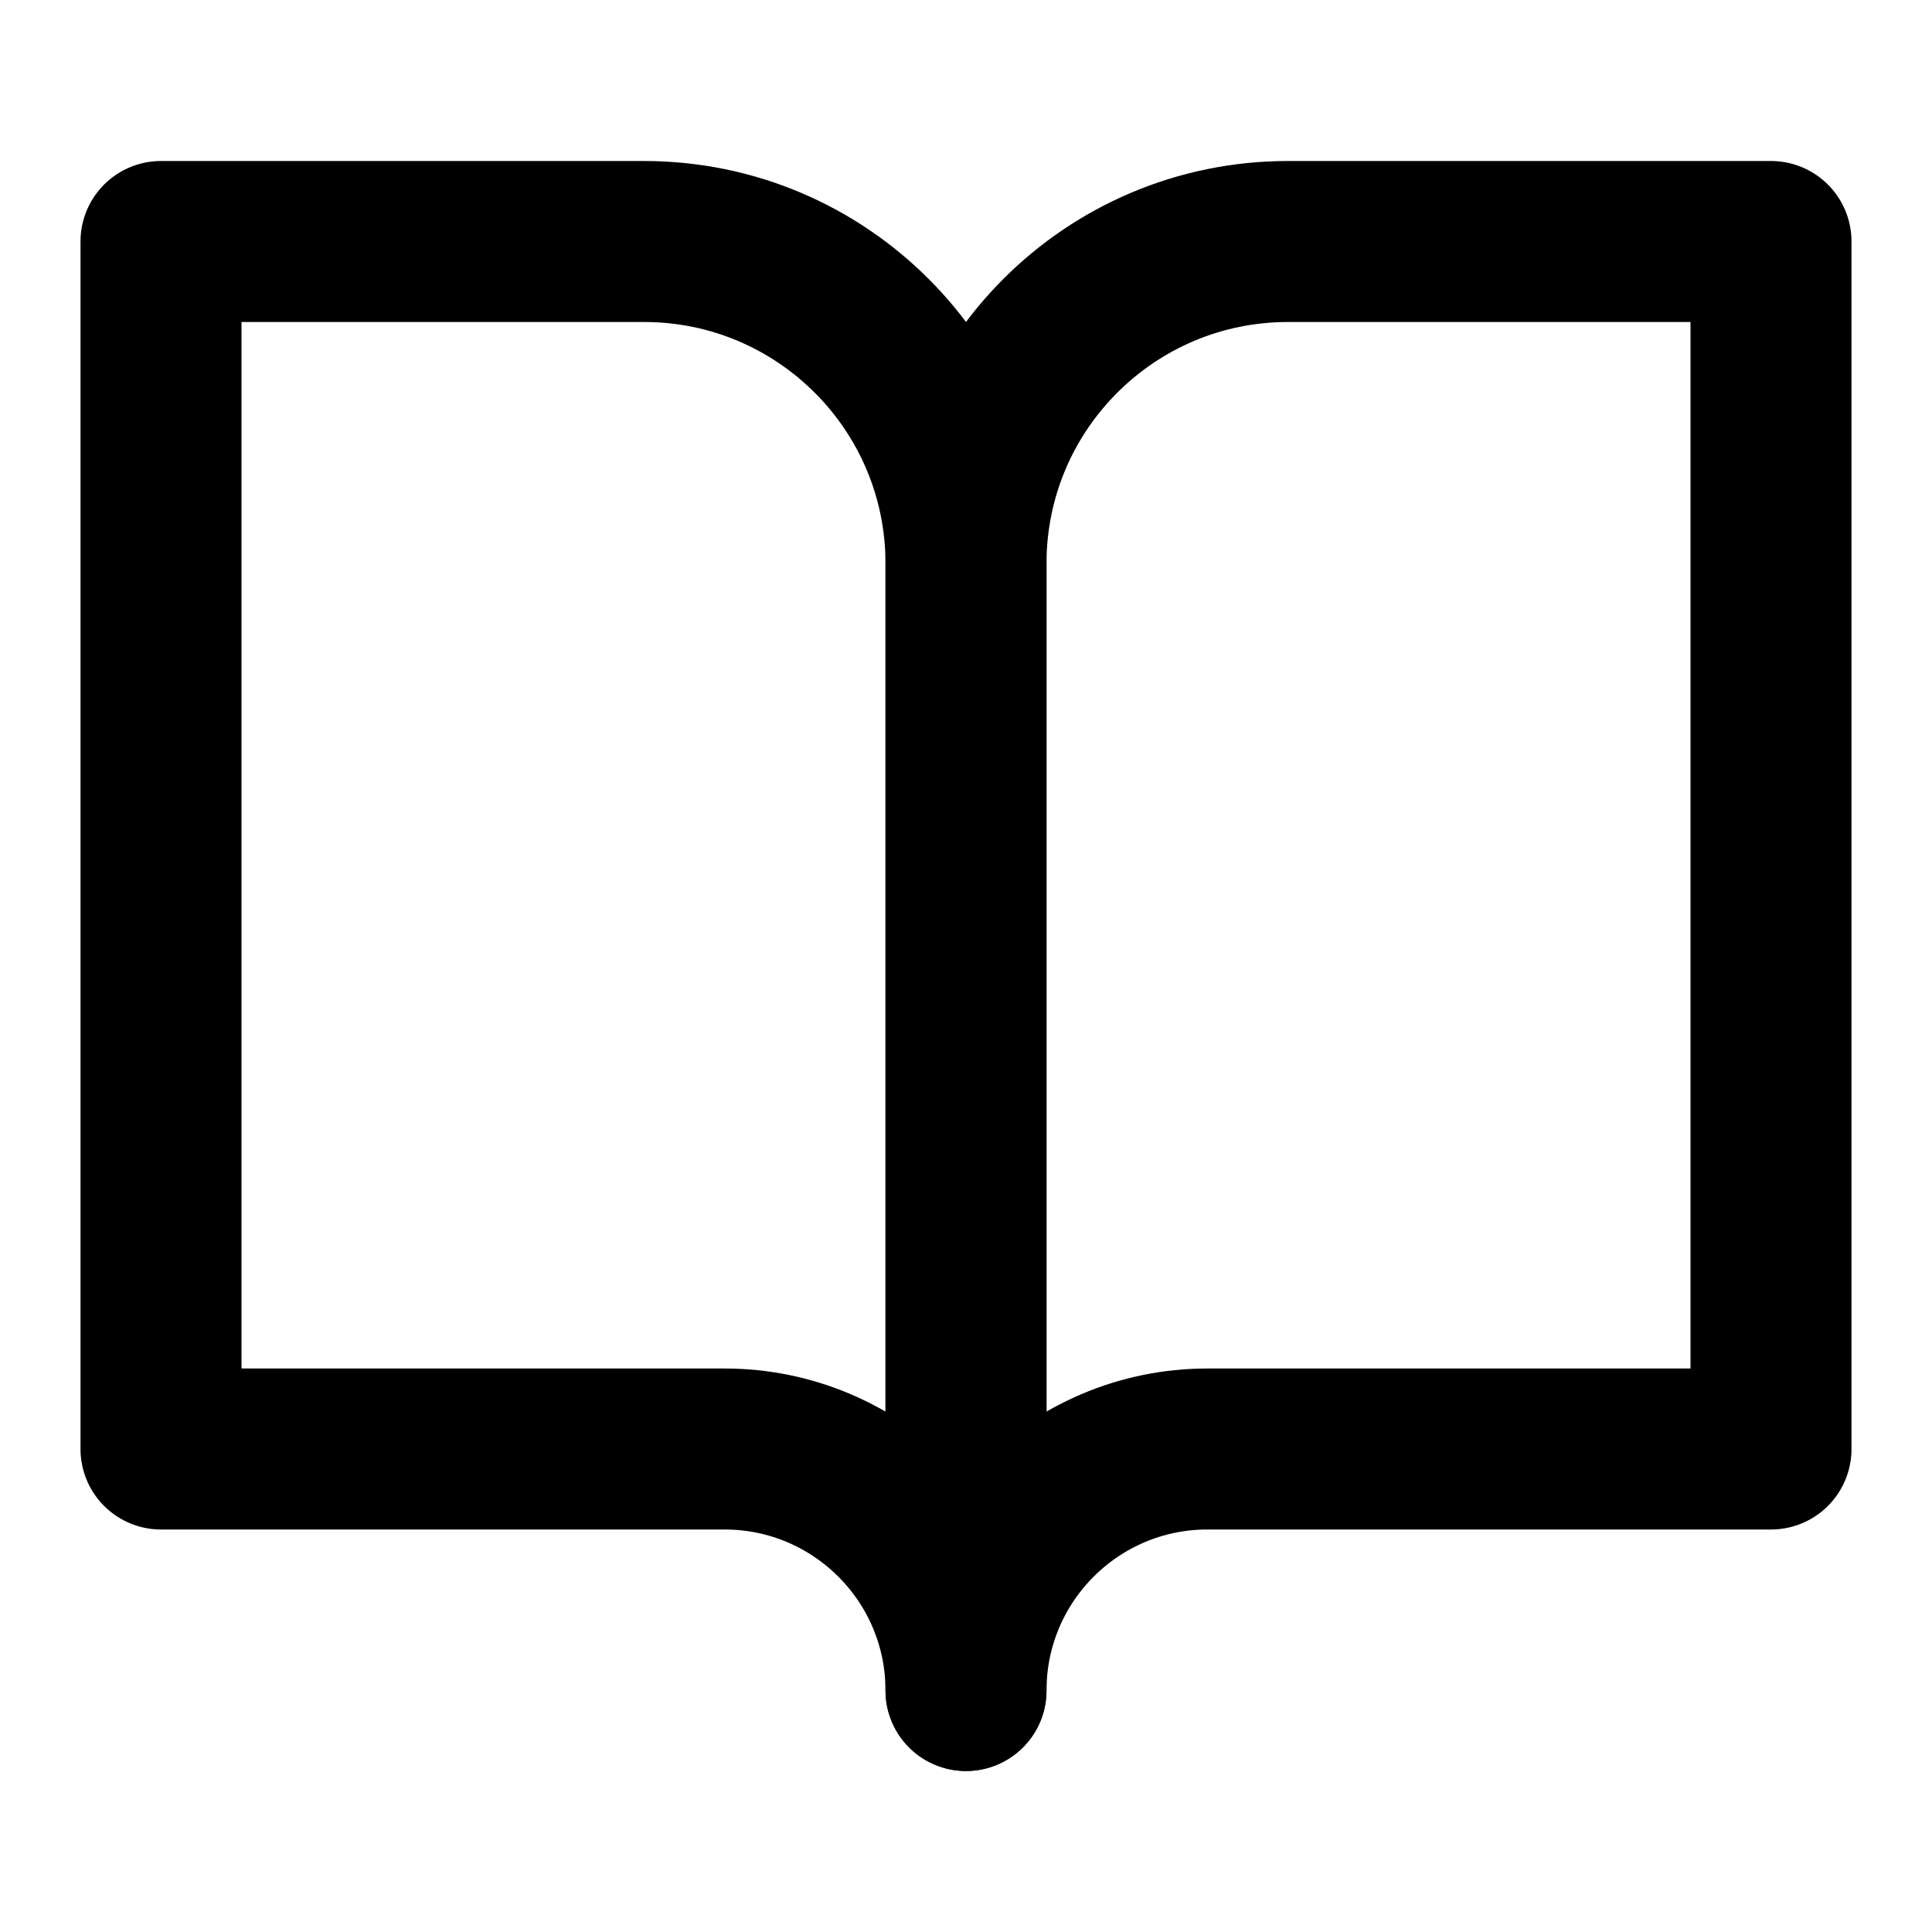
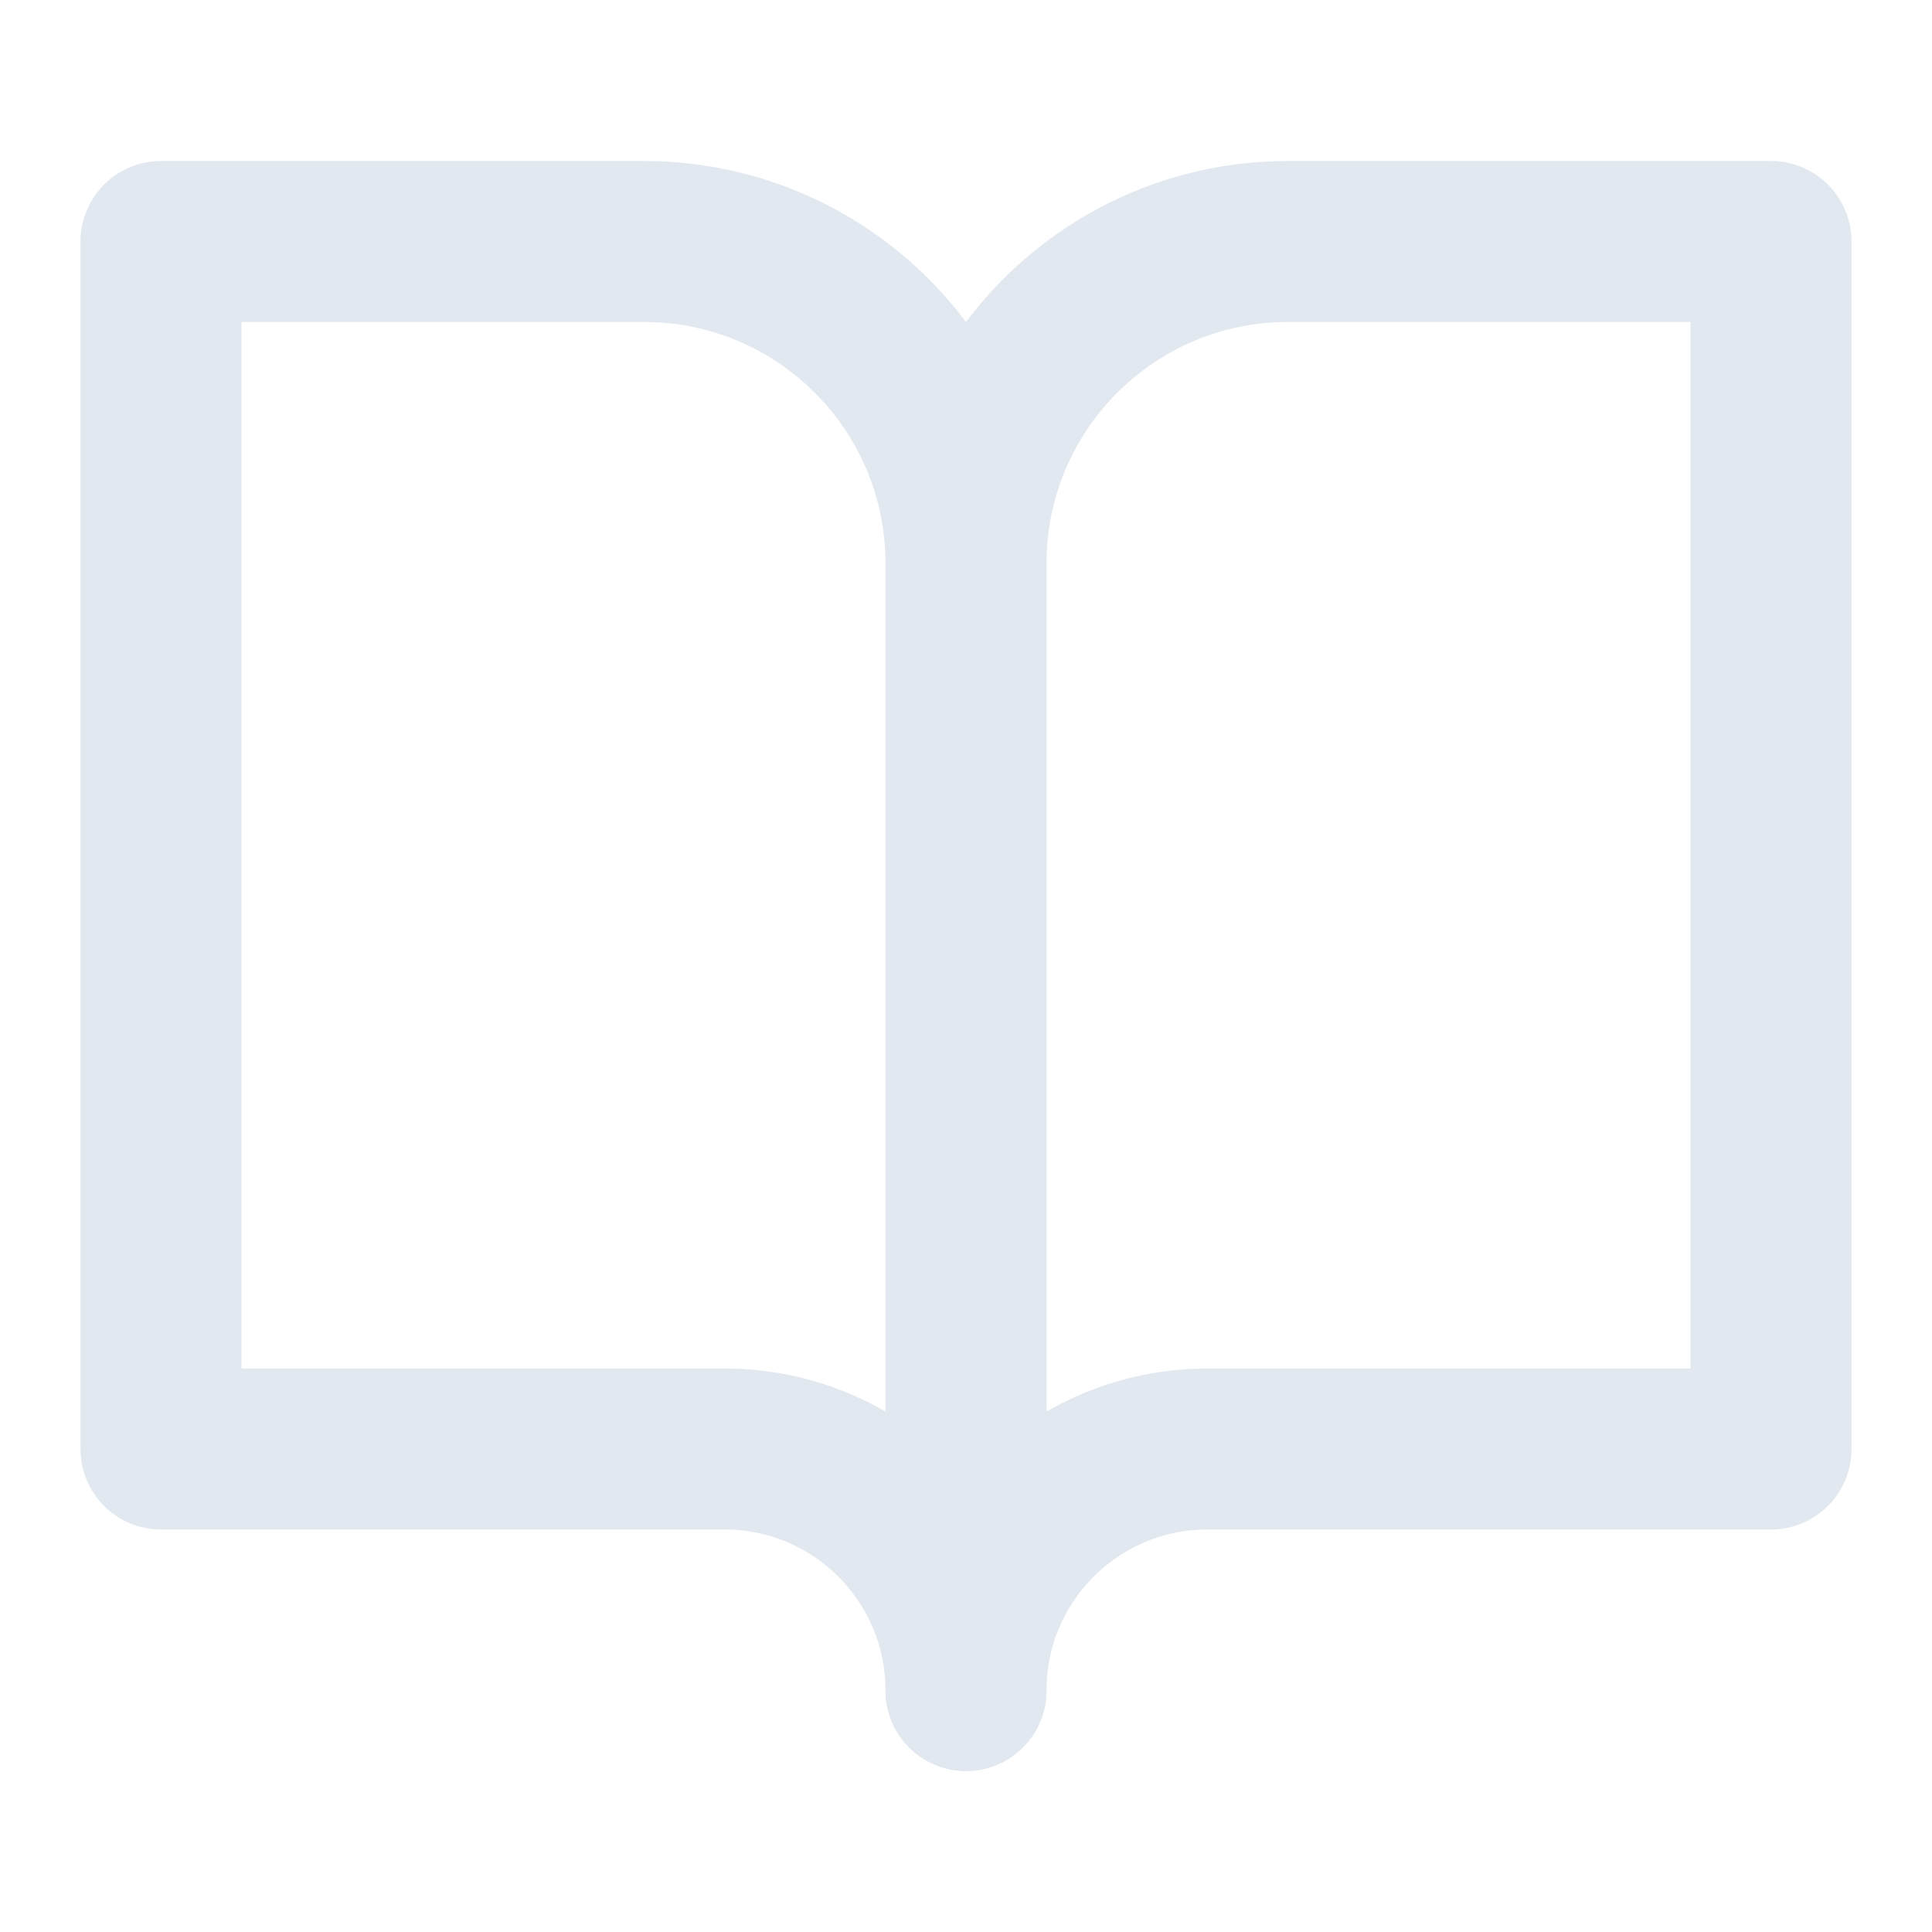
- <svg xmlns="http://www.w3.org/2000/svg" viewBox="0 0 24 24" fill="none" stroke="currentColor" stroke-width="2" stroke-linecap="round" stroke-linejoin="round">
+ <svg xmlns="http://www.w3.org/2000/svg" viewBox="0 0 24 24" fill="none" stroke="#e2e8f0" stroke-width="2" stroke-linecap="round" stroke-linejoin="round">
  <path d="M2 3h6a4 4 0 0 1 4 4v14a3 3 0 0 0-3-3H2z" />
  <path d="M22 3h-6a4 4 0 0 0-4 4v14a3 3 0 0 1 3-3h7z" />
</svg>
